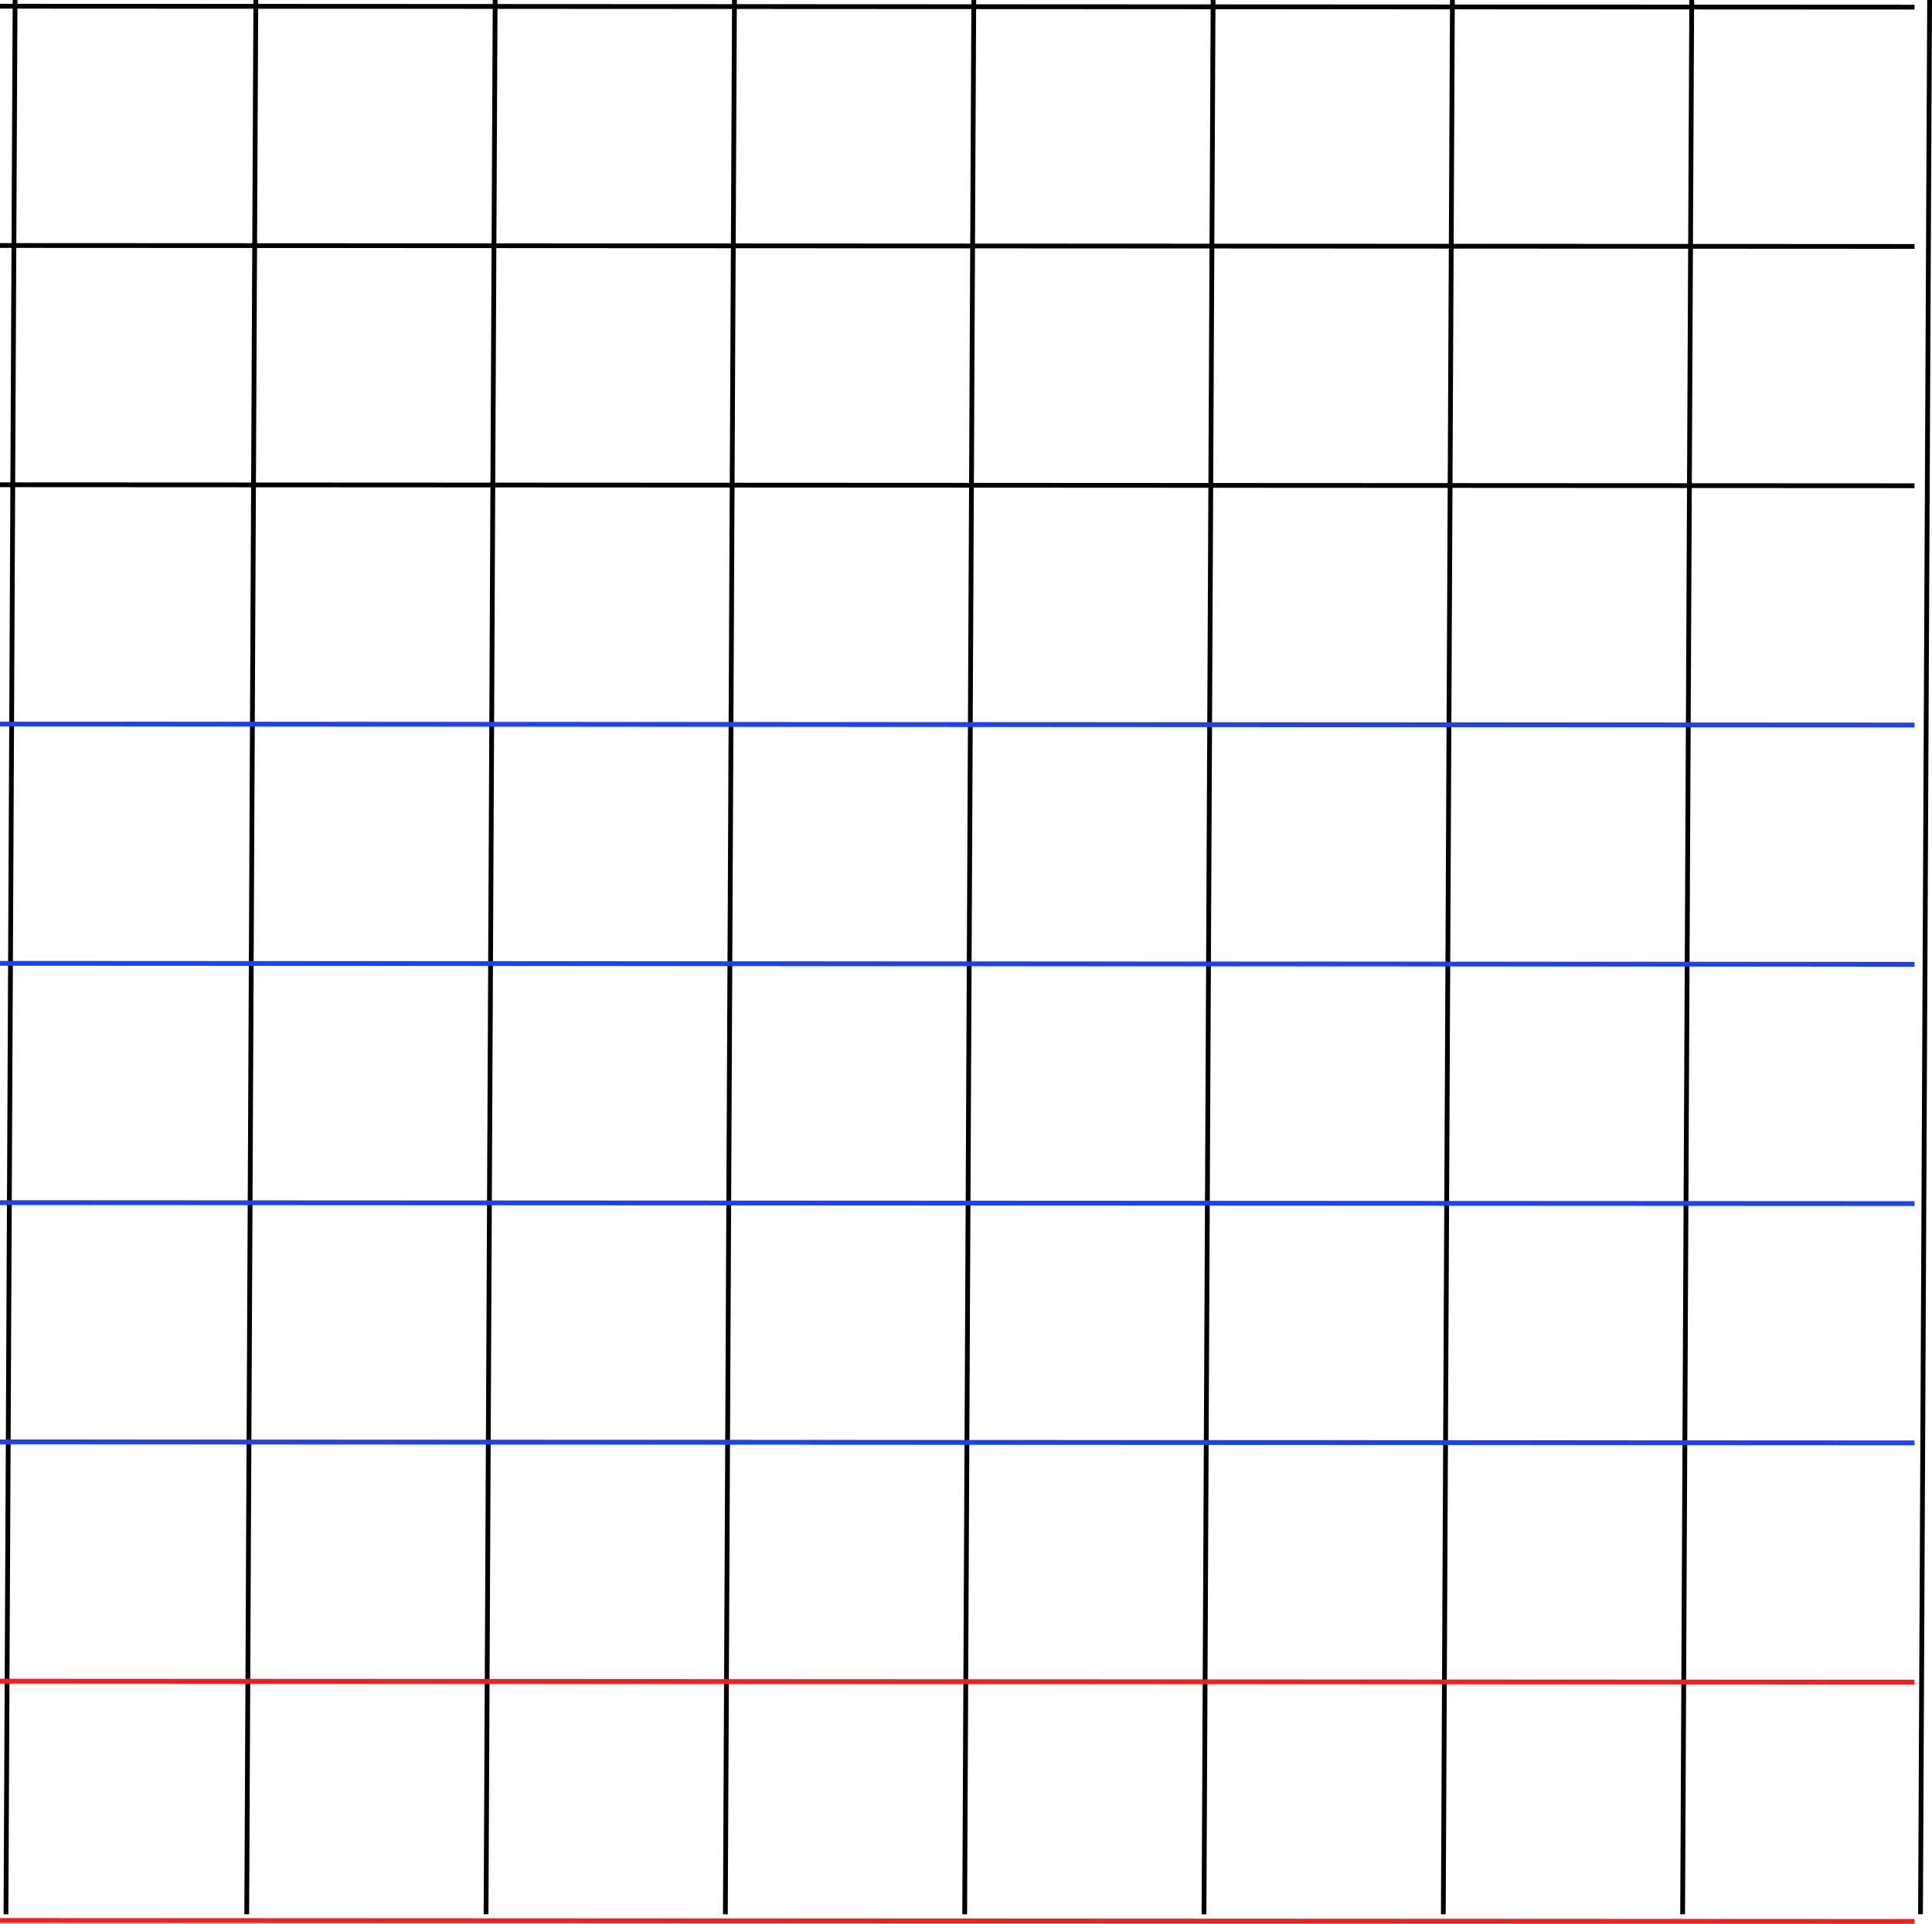
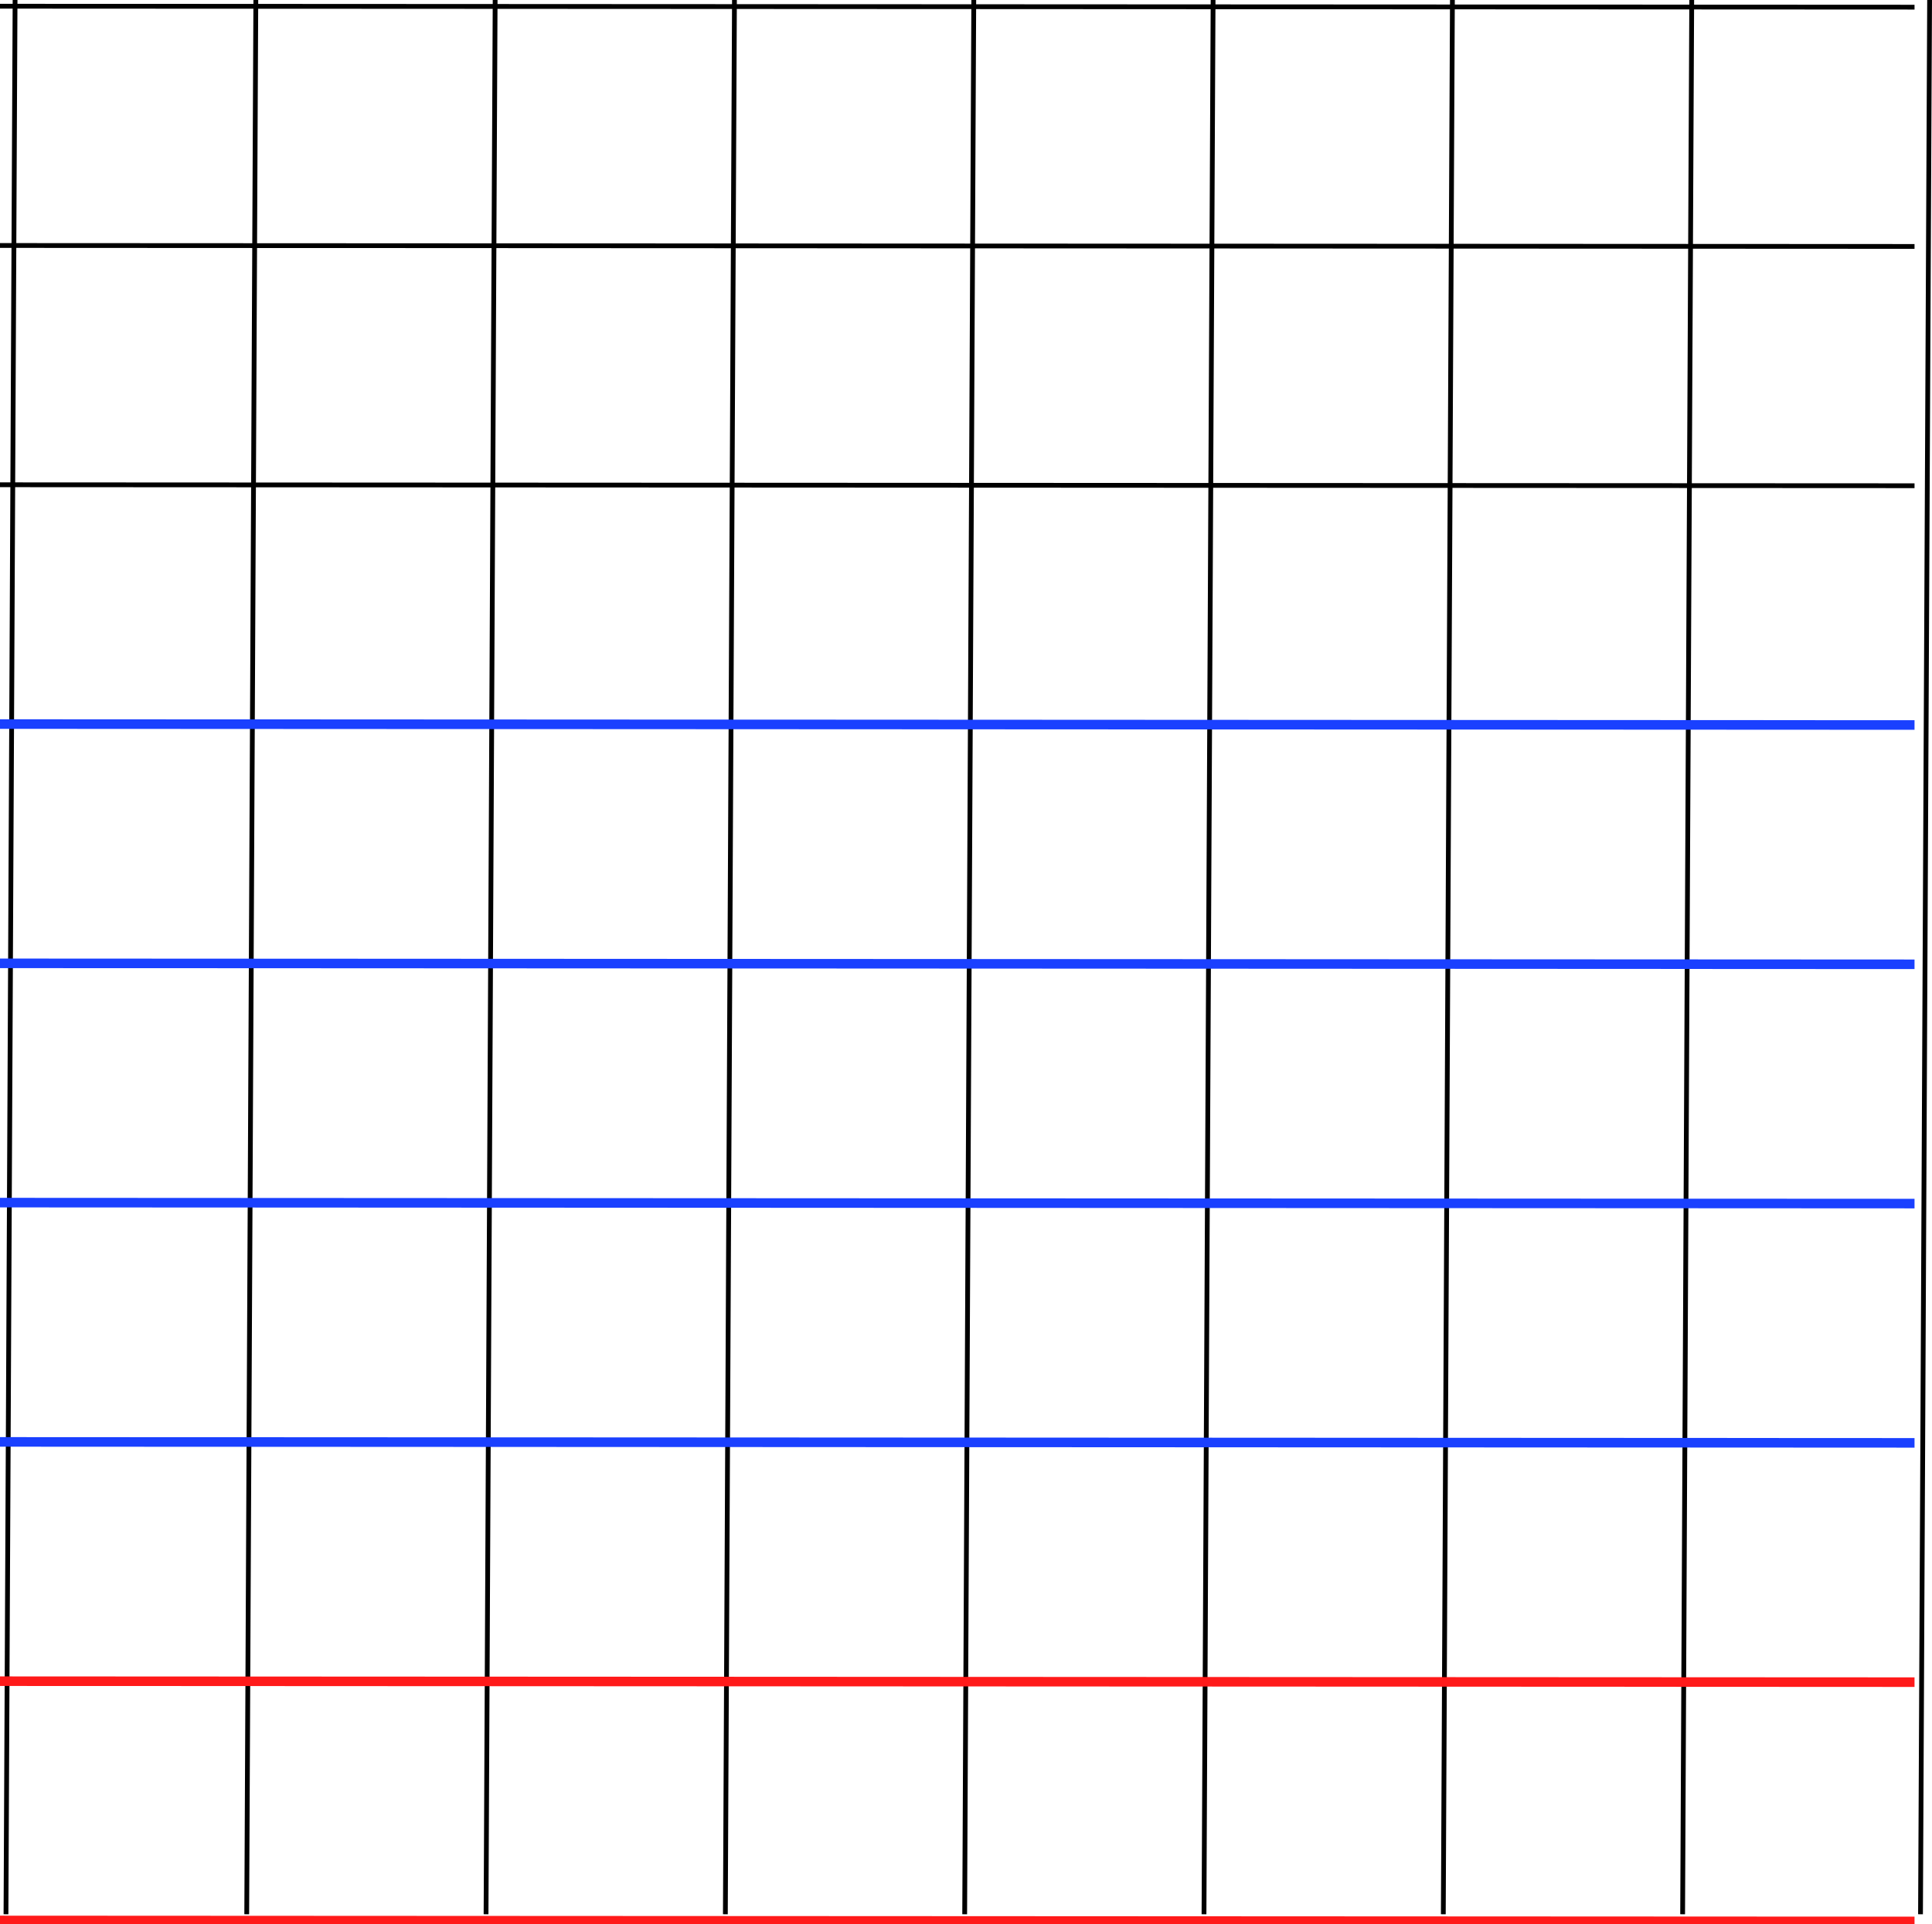
<svg xmlns="http://www.w3.org/2000/svg" width="8.073mm" height="8.04mm" viewBox="0 0 8.073 8.04" version="1.1" id="svg1">
  <defs id="defs1" />
  <g id="layer1" transform="translate(-20.00001,-20.00006)">
    <path style="fill:#000000;stroke:#000000;stroke-width:0.02;stroke-miterlimit:3;stroke-dasharray:none" d="M 20.063,20 20.025,28" id="path1" />
    <path style="fill:#000000;stroke:#000000;stroke-width:0.02;stroke-miterlimit:3;stroke-dasharray:none" d="m 21.069,20 -0.038,8" id="path1-6" />
    <path style="fill:#000000;stroke:#000000;stroke-width:0.02;stroke-miterlimit:3;stroke-dasharray:none" d="m 22.069,20 -0.038,8" id="path1-6-0" />
    <path style="fill:#000000;stroke:#000000;stroke-width:0.02;stroke-miterlimit:3;stroke-dasharray:none" d="m 23.069,20 -0.038,8" id="path1-6-1" />
    <path style="fill:#000000;stroke:#000000;stroke-width:0.02;stroke-miterlimit:3;stroke-dasharray:none" d="m 24.069,20 -0.038,8" id="path1-6-2" />
    <path style="fill:#000000;stroke:#000000;stroke-width:0.02;stroke-miterlimit:3;stroke-dasharray:none" d="m 25.069,20 -0.038,8" id="path1-6-06" />
    <path style="fill:#000000;stroke:#000000;stroke-width:0.02;stroke-miterlimit:3;stroke-dasharray:none" d="m 26.069,20 -0.038,8" id="path1-6-4" />
    <path style="fill:#000000;stroke:#000000;stroke-width:0.02;stroke-miterlimit:3;stroke-dasharray:none" d="m 27.069,20 -0.038,8" id="path1-6-17" />
    <path style="fill:#000000;stroke:#000000;stroke-width:0.02;stroke-miterlimit:3;stroke-dasharray:none" d="M 28.063,20 28.025,28" id="path1-6-17-5" />
    <path style="fill:#000000;stroke:#000000;stroke-width:0.02;stroke-miterlimit:3;stroke-dasharray:none;stroke-opacity:1" d="m 20,20.026 8,0.004" id="path2" />
    <path style="fill:#000000;stroke:#000000;stroke-width:0.02;stroke-miterlimit:3;stroke-dasharray:none;stroke-opacity:1" d="m 20,21.026 8,0.004" id="path2-6" />
    <path style="fill:#000000;stroke:#000000;stroke-width:0.02;stroke-miterlimit:3;stroke-dasharray:none;stroke-opacity:1" d="m 20,22.026 8,0.004" id="path2-5" />
-     <path style="fill:#000000;stroke:#1a40ff;stroke-width:0.02;stroke-miterlimit:3;stroke-dasharray:none;stroke-opacity:1" d="m 20,23.026 8,0.004" id="path2-5-4" />
-     <path style="fill:#000000;stroke:#1a40ff;stroke-width:0.02;stroke-miterlimit:3;stroke-dasharray:none;stroke-opacity:1" d="m 20,24.026 8,0.004" id="path2-5-4-9" />
-     <path style="fill:#000000;stroke:#1a40ff;stroke-width:0.02;stroke-miterlimit:3;stroke-dasharray:none;stroke-opacity:1" d="m 20,25.026 8,0.004" id="path2-5-4-9-8" />
-     <path style="fill:#000000;stroke:#1a40ff;stroke-width:0.02;stroke-miterlimit:3;stroke-dasharray:none;stroke-opacity:1" d="m 20,26.026 8,0.004" id="path2-5-4-9-8-9" />
-     <path style="fill:#000000;stroke:#ff1a1a;stroke-width:0.02;stroke-miterlimit:3;stroke-dasharray:none;stroke-opacity:1" d="m 20,27.026 8,0.004" id="path2-5-4-9-8-9-5" />
-     <path style="fill:#000000;stroke:#ff1a1a;stroke-width:0.02;stroke-miterlimit:3;stroke-dasharray:none;stroke-opacity:1" d="m 20,28.026 8,0.004" id="path2-5-4-9-8-9-59" />
+     <path style="fill:#000000;stroke:#1a40ff;stroke-width:0.04;stroke-miterlimit:3;stroke-dasharray:none;stroke-opacity:1" d="m 20,23.026 8,0.004" id="path2-5-4" />
+     <path style="fill:#000000;stroke:#1a40ff;stroke-width:0.04;stroke-miterlimit:3;stroke-dasharray:none;stroke-opacity:1" d="m 20,24.026 8,0.004" id="path2-5-4-9" />
+     <path style="fill:#000000;stroke:#1a40ff;stroke-width:0.04;stroke-miterlimit:3;stroke-dasharray:none;stroke-opacity:1" d="m 20,25.026 8,0.004" id="path2-5-4-9-8" />
+     <path style="fill:#000000;stroke:#1a40ff;stroke-width:0.04;stroke-miterlimit:3;stroke-dasharray:none;stroke-opacity:1" d="m 20,26.026 8,0.004" id="path2-5-4-9-8-9" />
+     <path style="fill:#000000;stroke:#ff1a1a;stroke-width:0.04;stroke-miterlimit:3;stroke-dasharray:none;stroke-opacity:1" d="m 20,27.026 8,0.004" id="path2-5-4-9-8-9-5" />
+     <path style="fill:#000000;stroke:#ff1a1a;stroke-width:0.04;stroke-miterlimit:3;stroke-dasharray:none;stroke-opacity:1" d="m 20,28.026 8,0.004" id="path2-5-4-9-8-9-59" />
  </g>
</svg>
